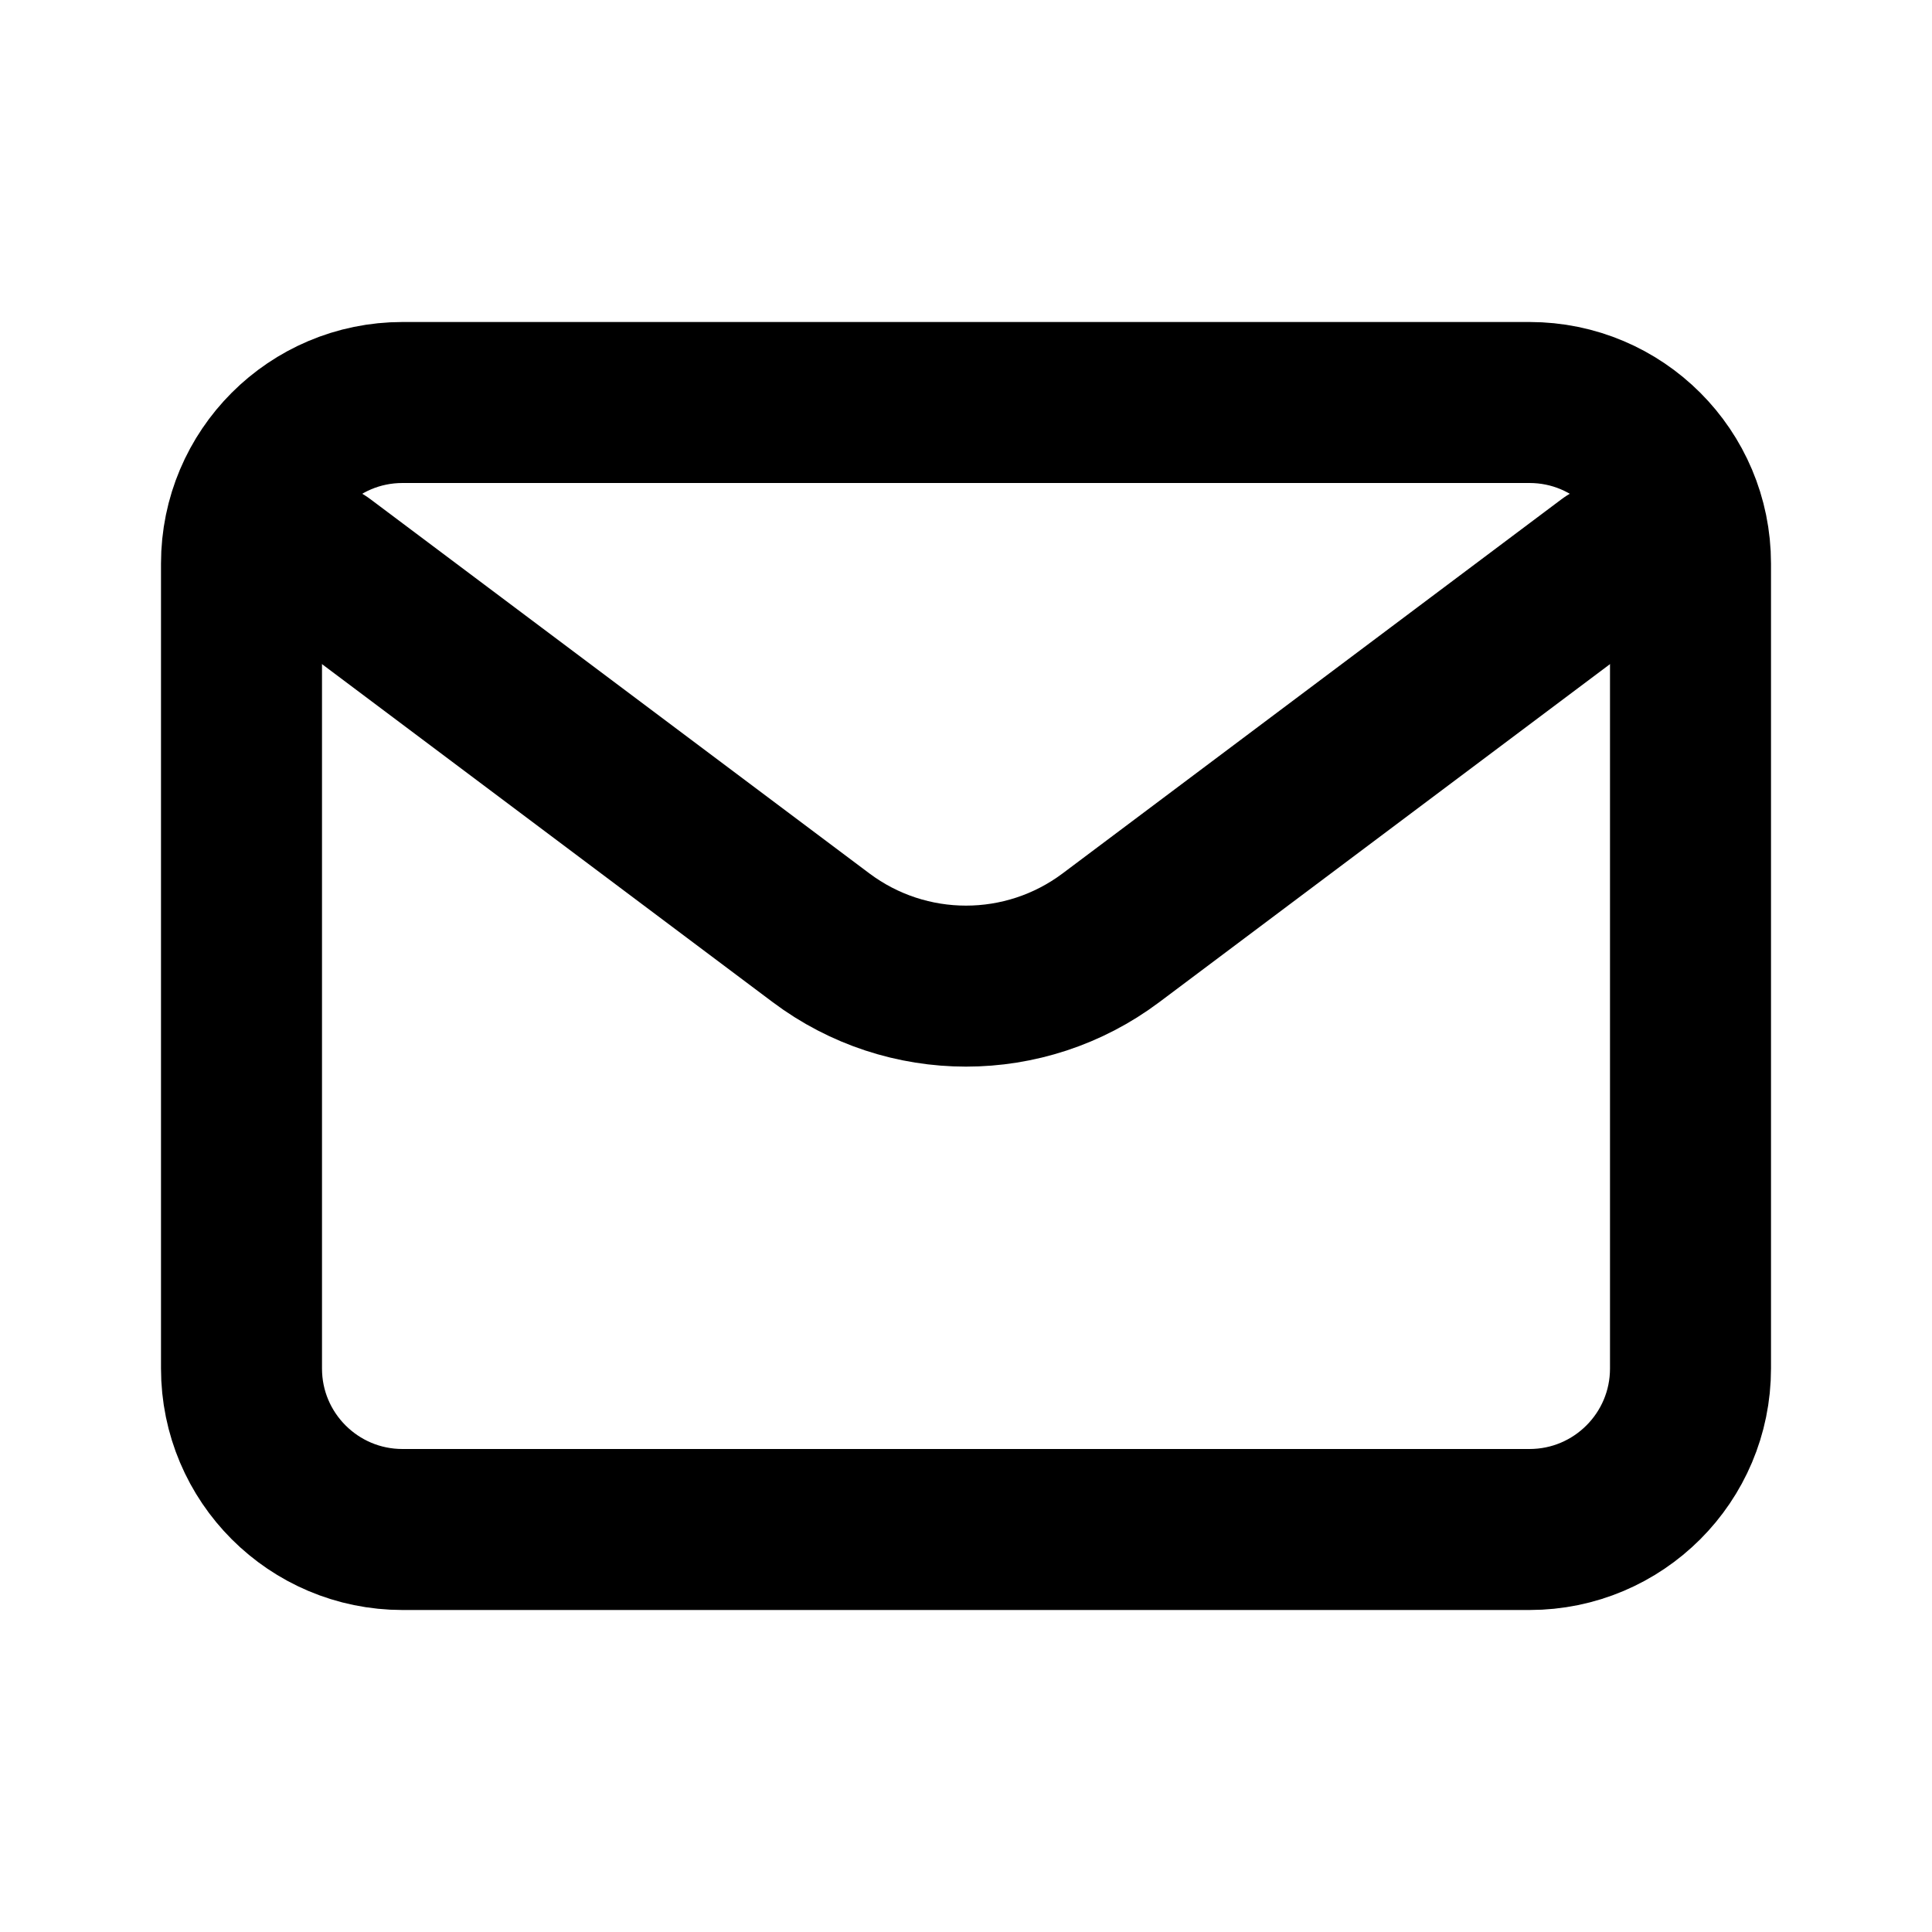
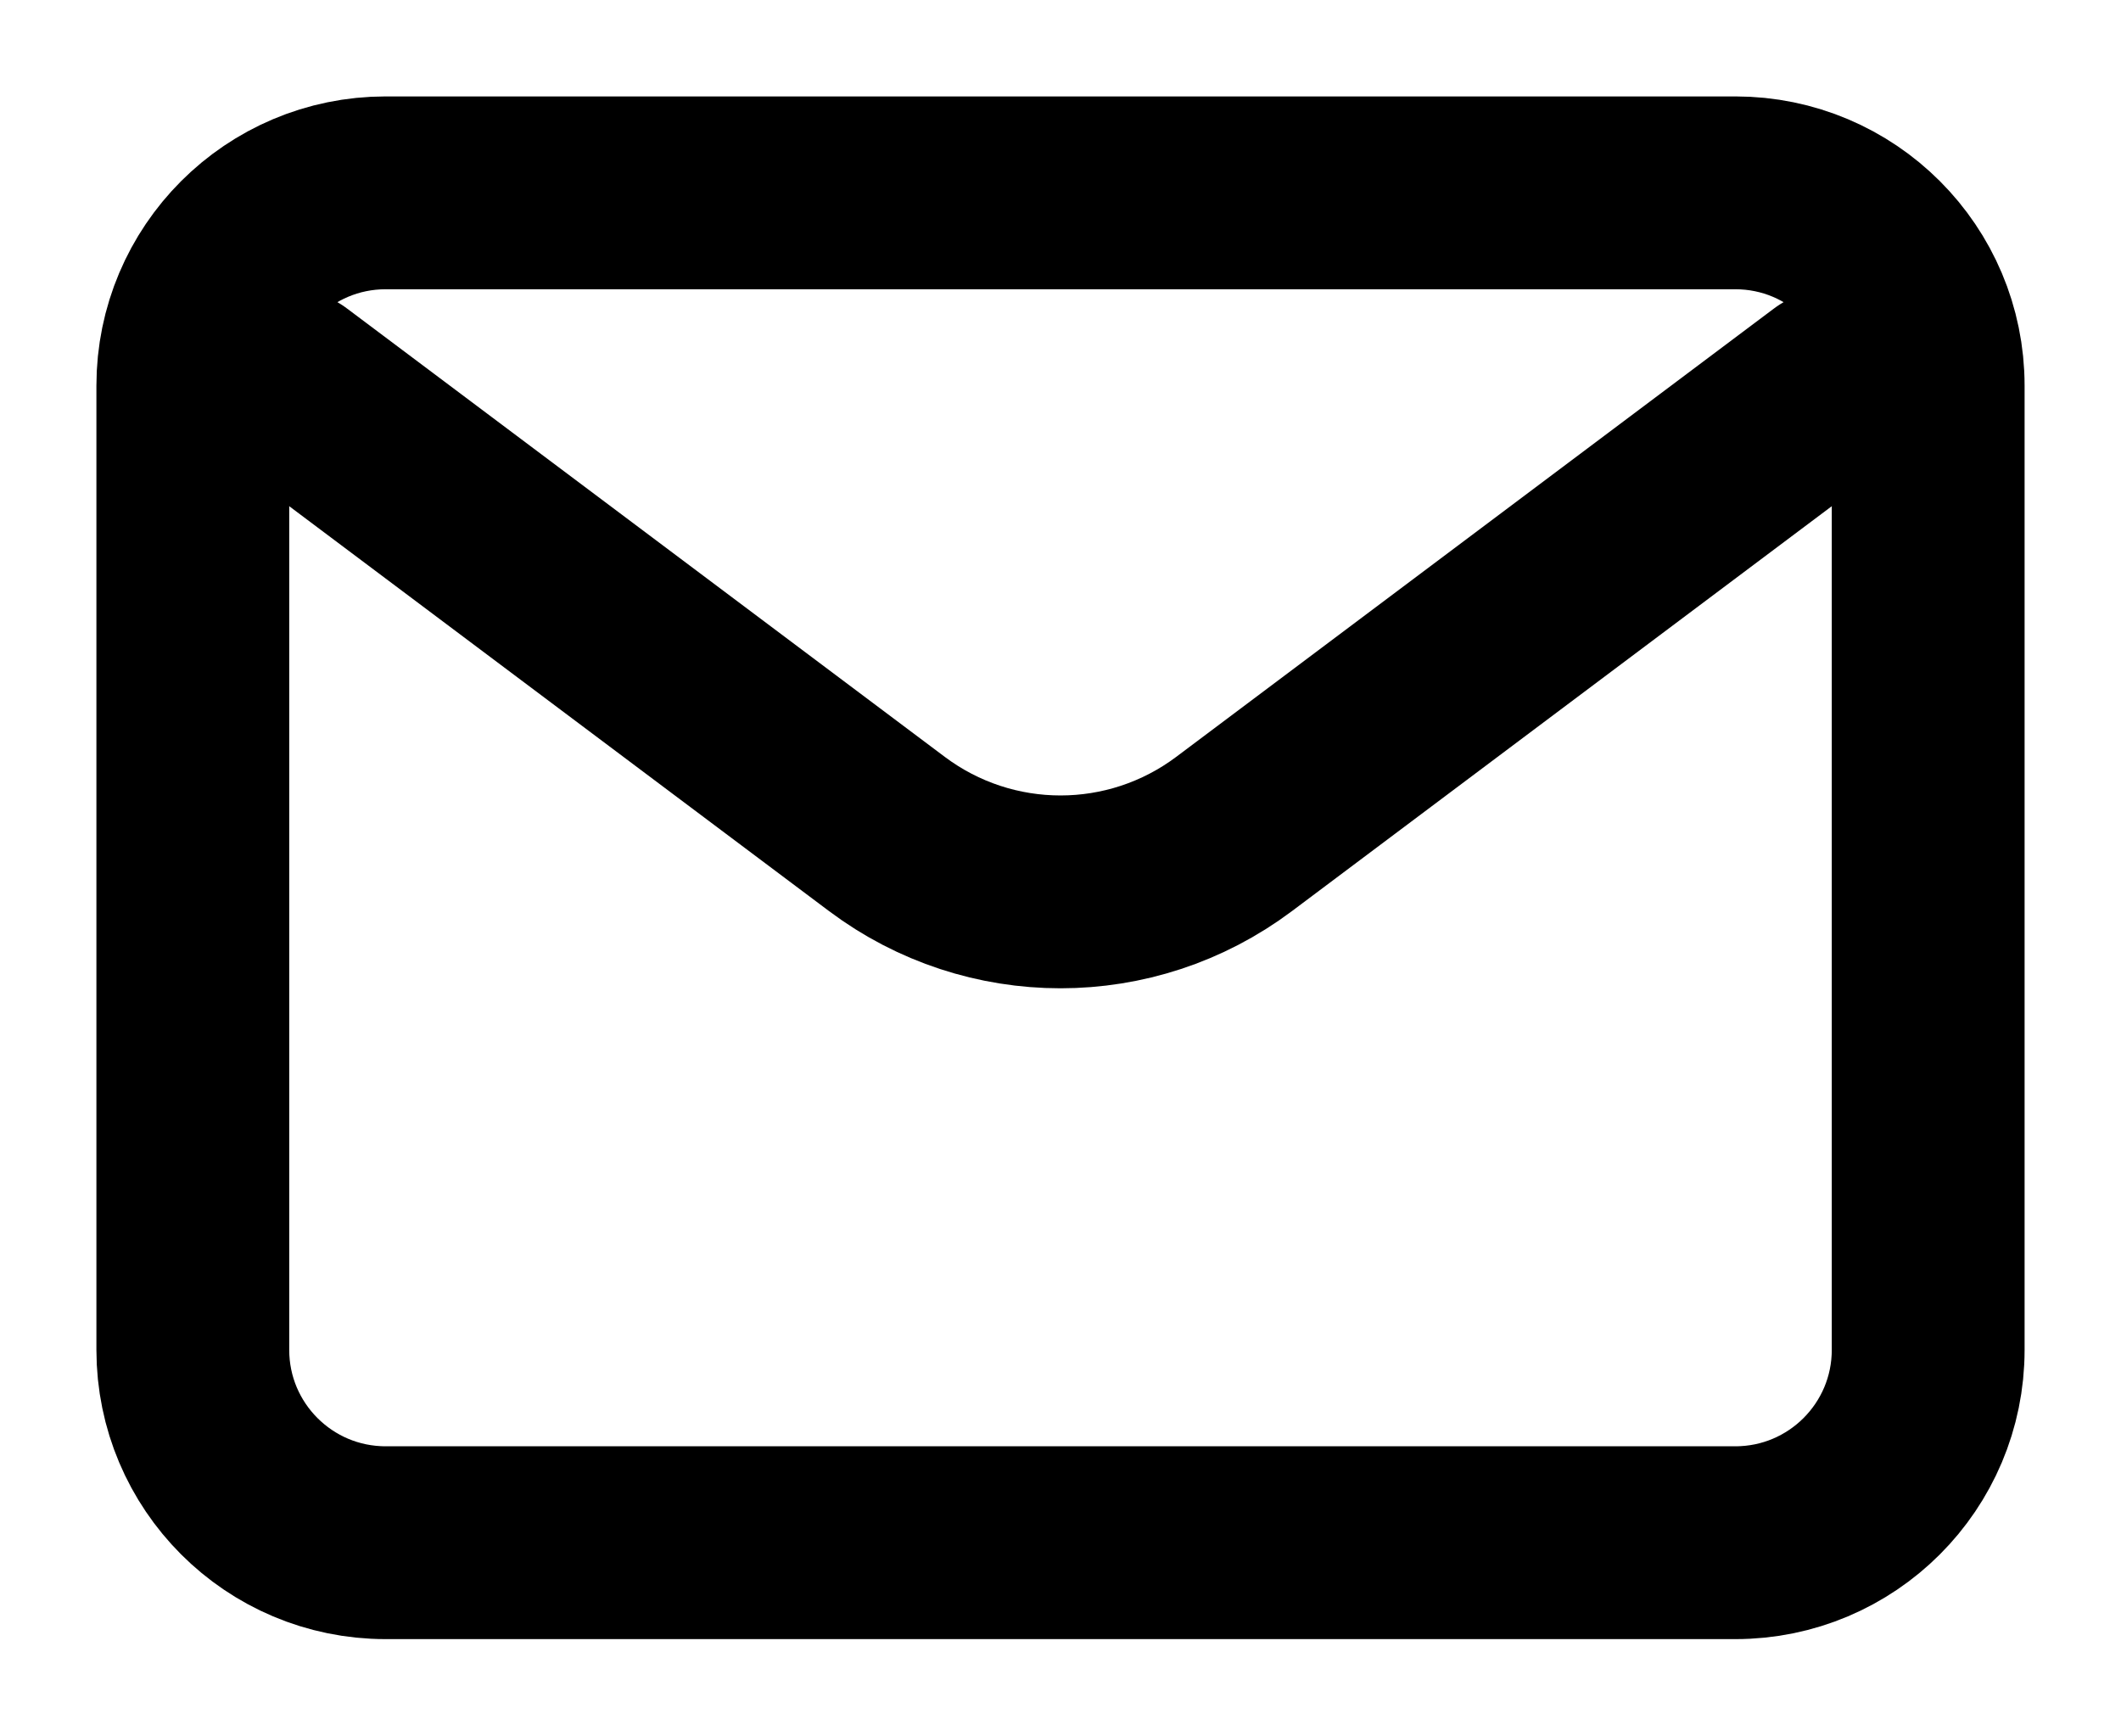
- <svg xmlns="http://www.w3.org/2000/svg" width="800px" height="800px" viewBox="0 0 24 24" fill="none">
+ <svg xmlns="http://www.w3.org/2000/svg" fill="none" viewBox="1 3 22 18">
  <path d="M4 7L10.2 11.65C11.267 12.45 12.733 12.45 13.8 11.65L20 7" stroke="#000000" stroke-width="2" stroke-linecap="round" stroke-linejoin="round" />
  <rect x="3" y="5" width="18" height="14" rx="2" stroke="#000000" stroke-width="2" stroke-linecap="round" />
</svg>
